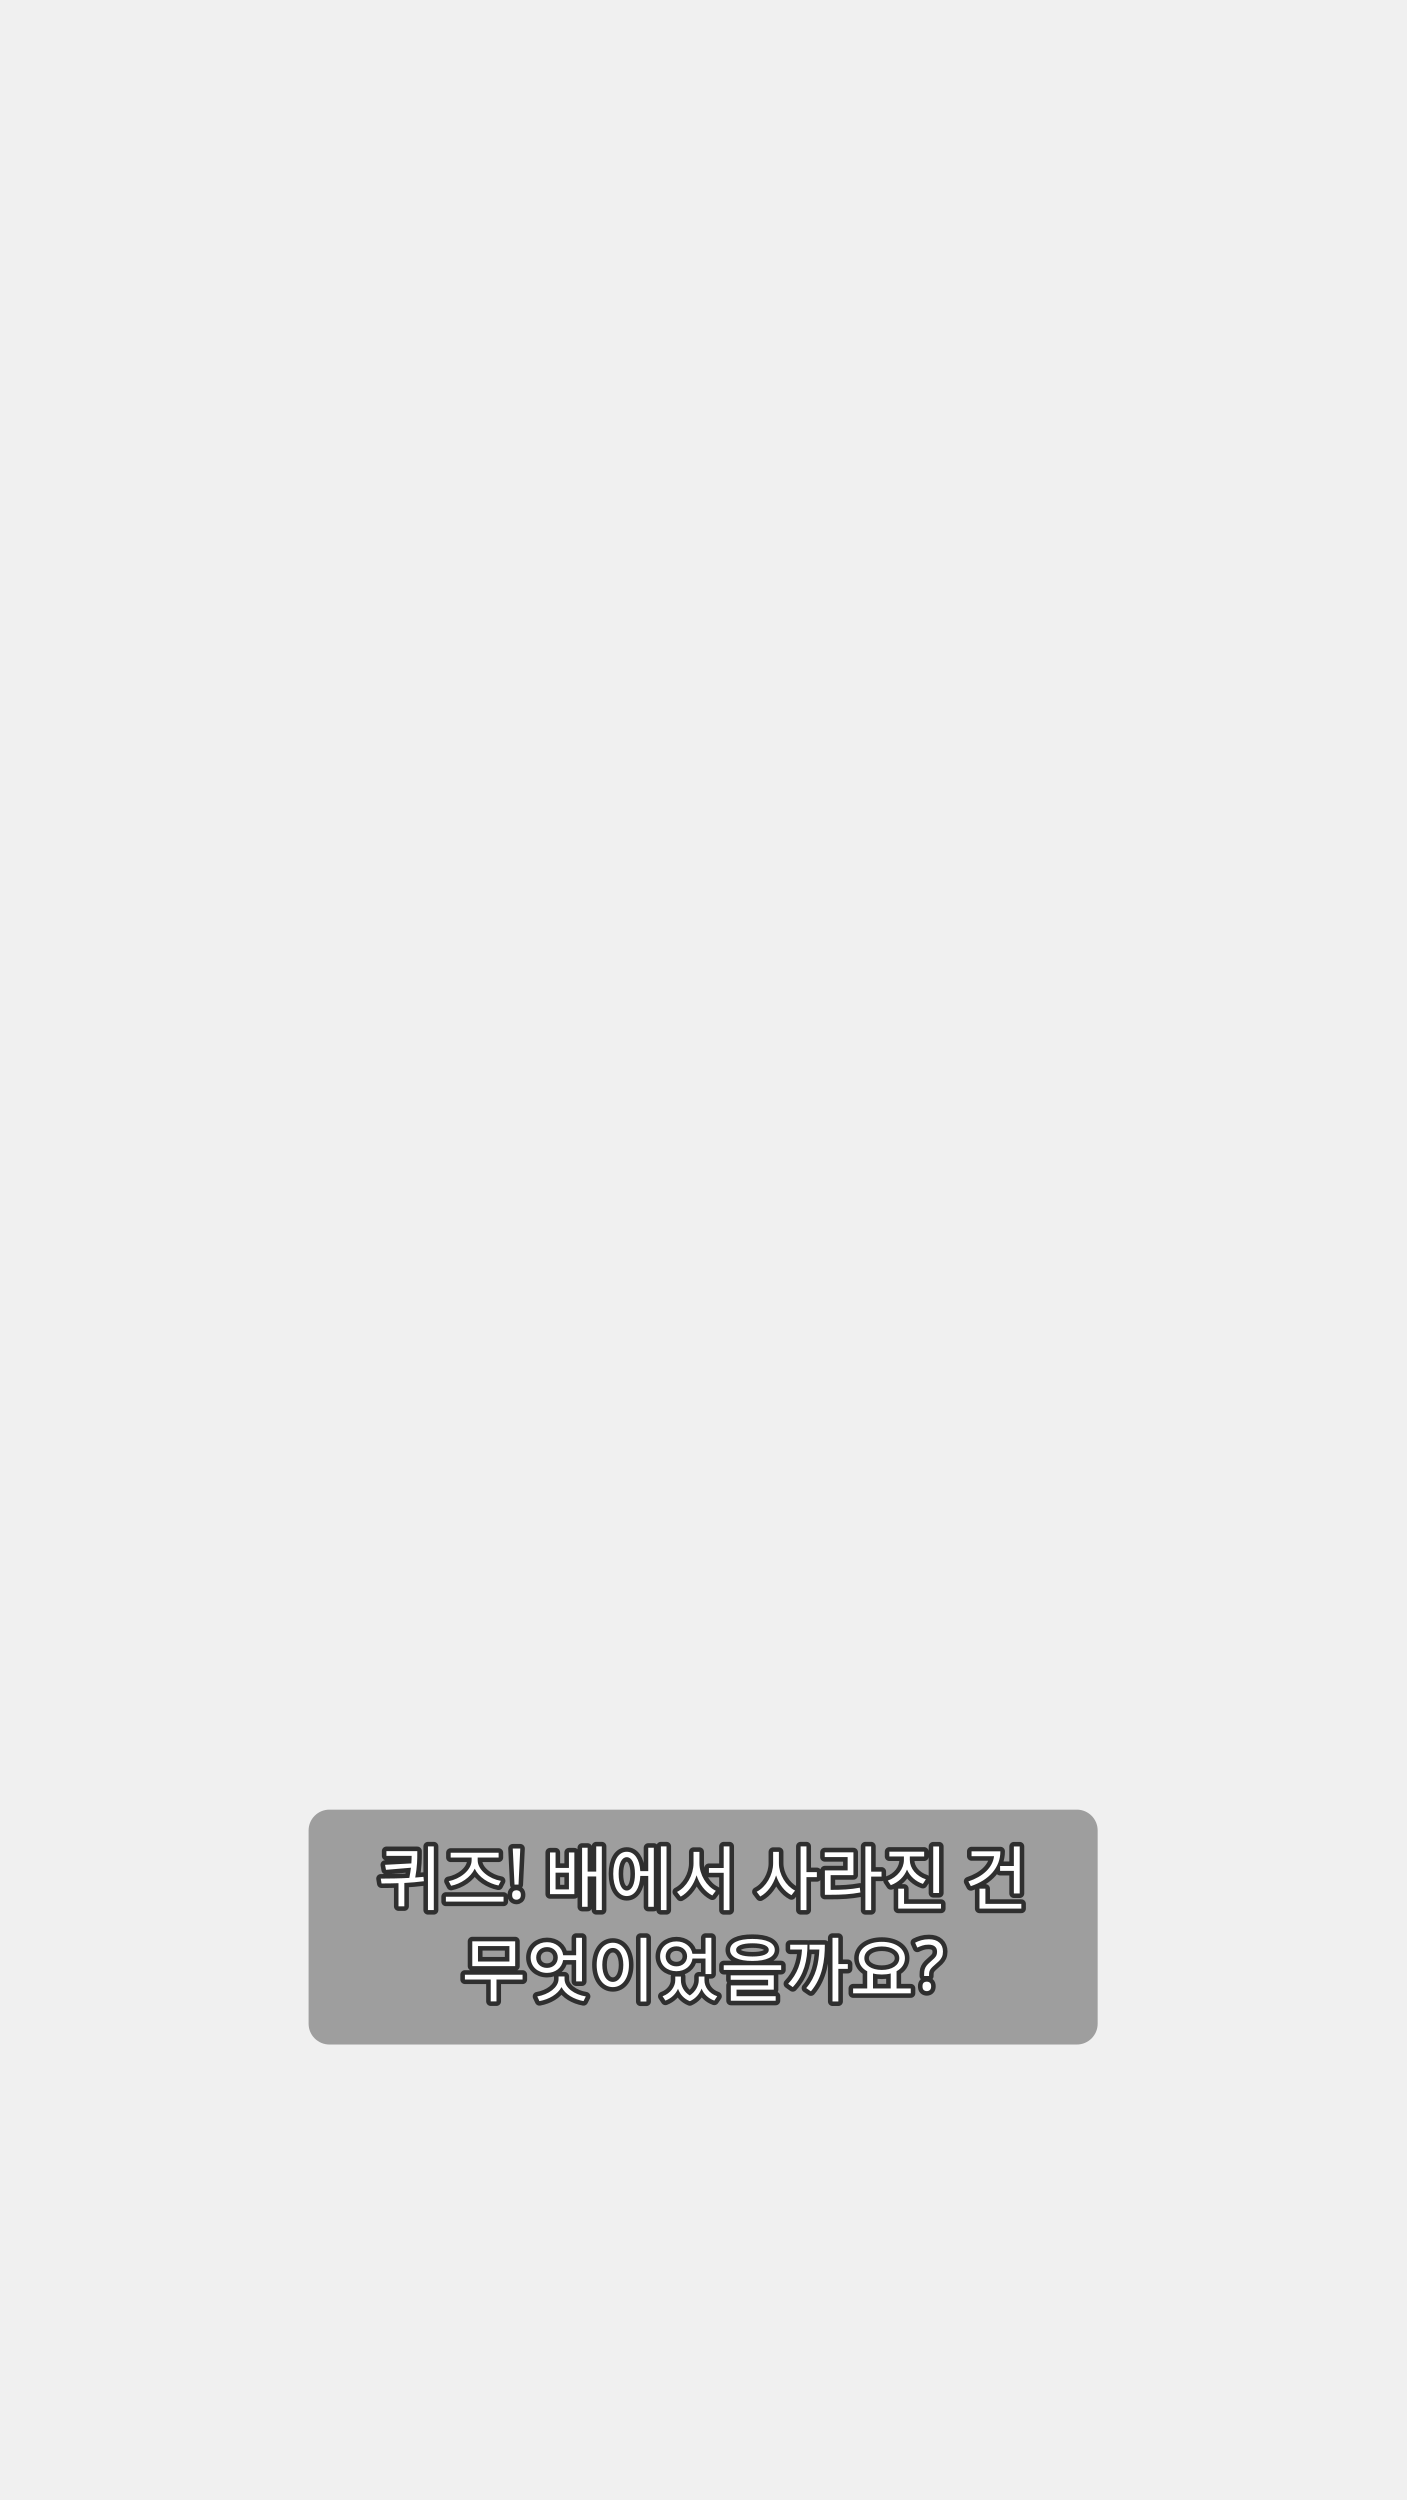
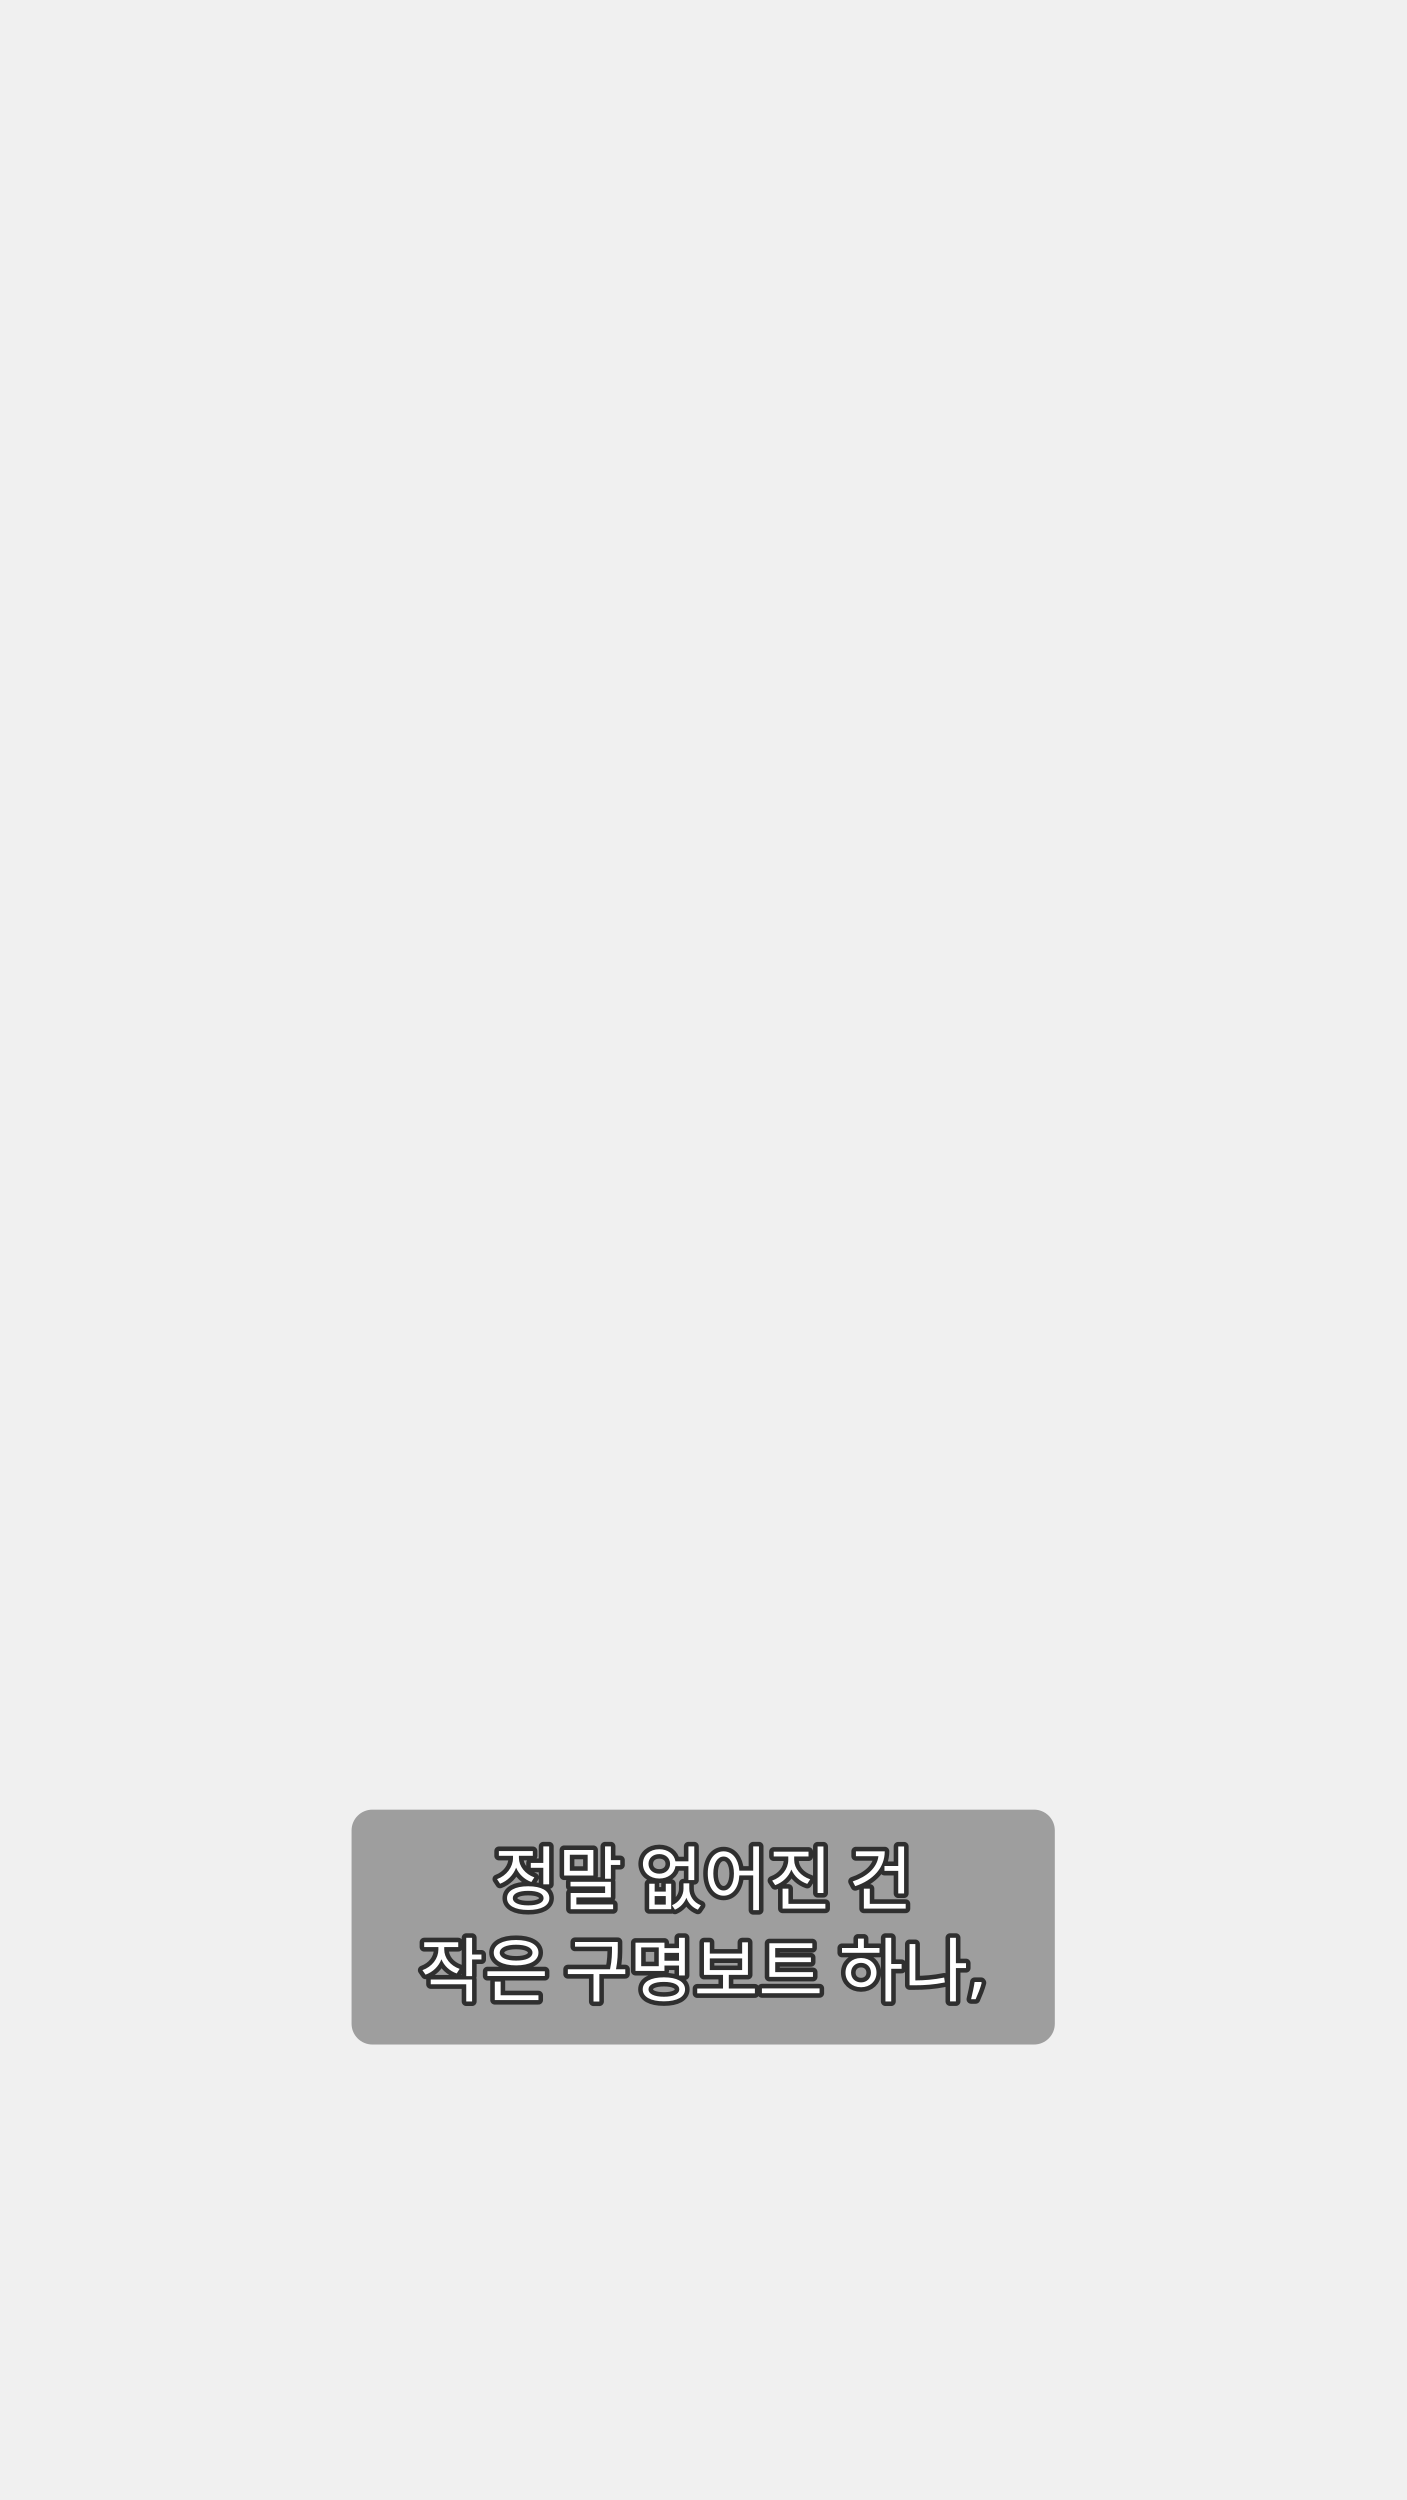
<svg xmlns="http://www.w3.org/2000/svg" width="1080" height="1920" viewBox="0 0 1080 1920">
  <rect x="0" y="0" width="1080" height="1920" fill="#000000" fill-opacity="0" />
-   <rect x="237.0" y="1389.8" width="606.0" height="180.4" rx="16" fill="#000" fill-opacity="0.34" />
-   <text x="540" y="1462.7" font-family="Do Hyeon" font-size="54" fill="#ffffff" text-anchor="middle" stroke="#000" stroke-opacity="0.7" stroke-width="7" paint-order="stroke" stroke-linejoin="round">퀴즈! 배에서 사라진 건</text>
-   <text x="540" y="1532.9" font-family="Do Hyeon" font-size="54" fill="#ffffff" text-anchor="middle" stroke="#000" stroke-opacity="0.7" stroke-width="7" paint-order="stroke" stroke-linejoin="round">무엇이었을까요?</text>
+   <rect x="270.0" y="1389.8" width="540.1" height="180.4" rx="16" fill="#000" fill-opacity="0.34" />
+   <text x="540" y="1462.7" font-family="Do Hyeon" font-size="54" fill="#ffffff" text-anchor="middle" stroke="#000" stroke-opacity="0.7" stroke-width="7" paint-order="stroke" stroke-linejoin="round">정말 없어진 건</text>
+   <text x="540" y="1532.9" font-family="Do Hyeon" font-size="54" fill="#ffffff" text-anchor="middle" stroke="#000" stroke-opacity="0.7" stroke-width="7" paint-order="stroke" stroke-linejoin="round">작은 구명보트 하나,</text>
</svg>
